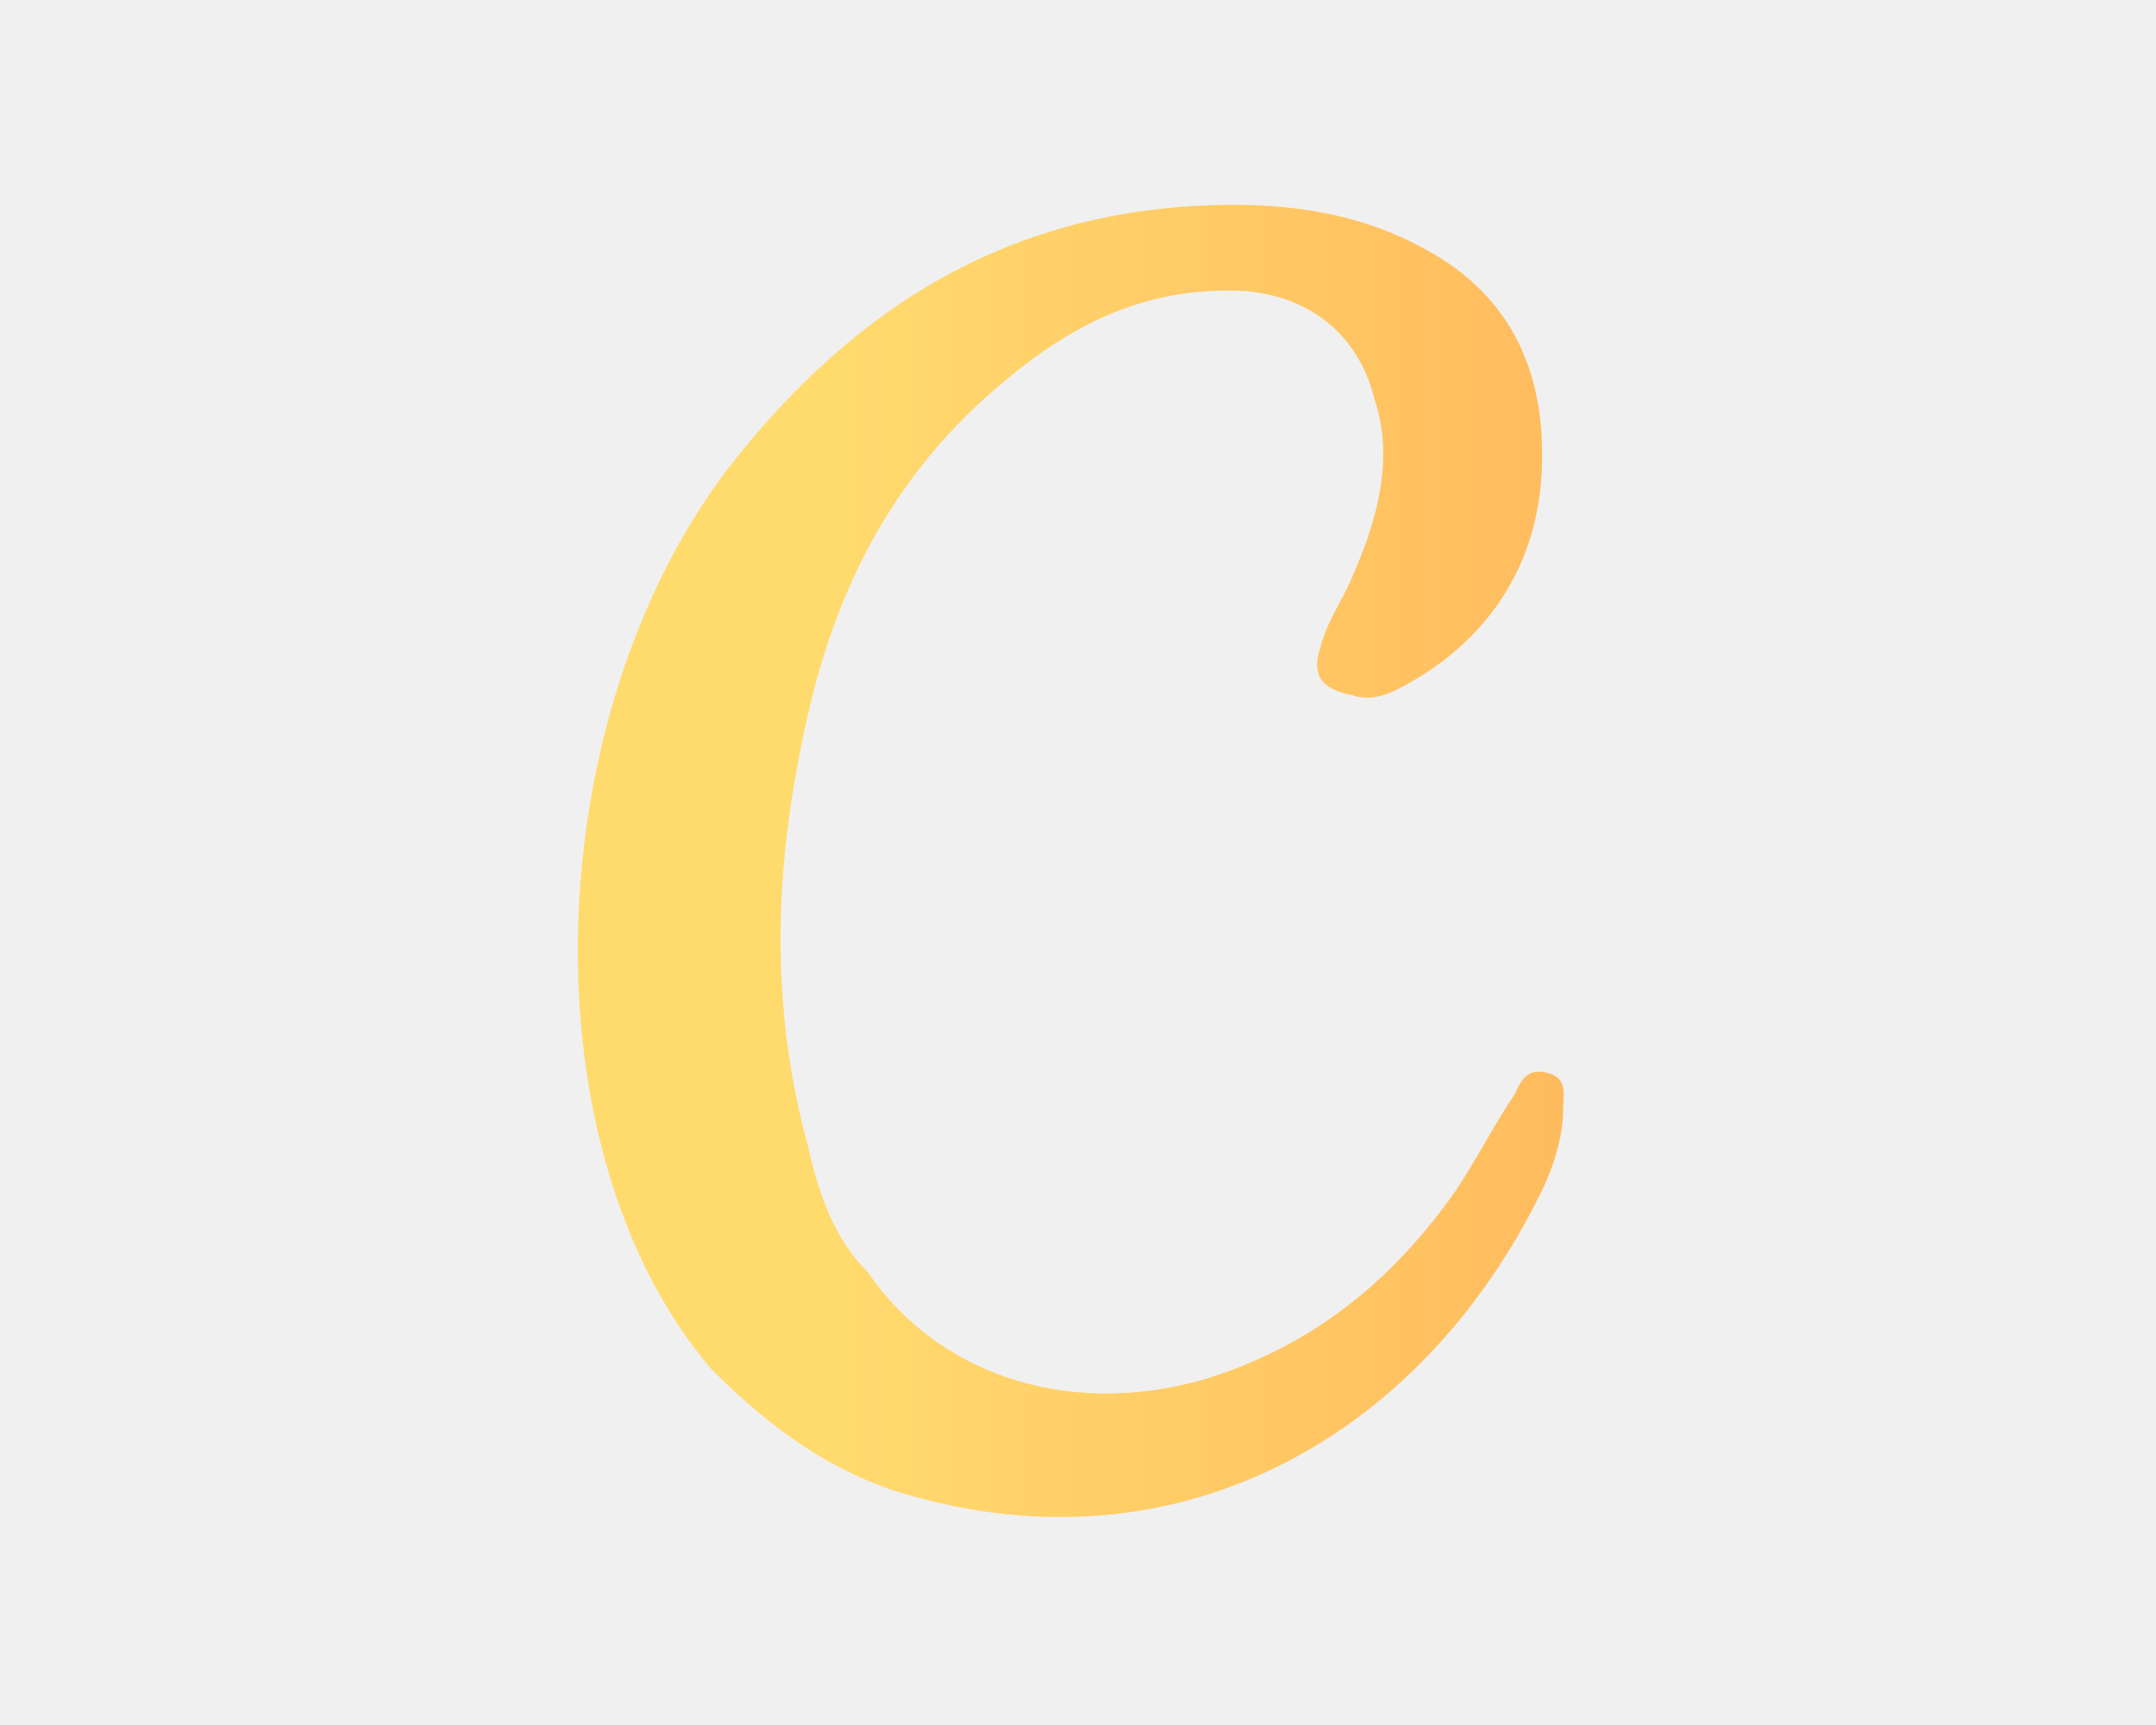
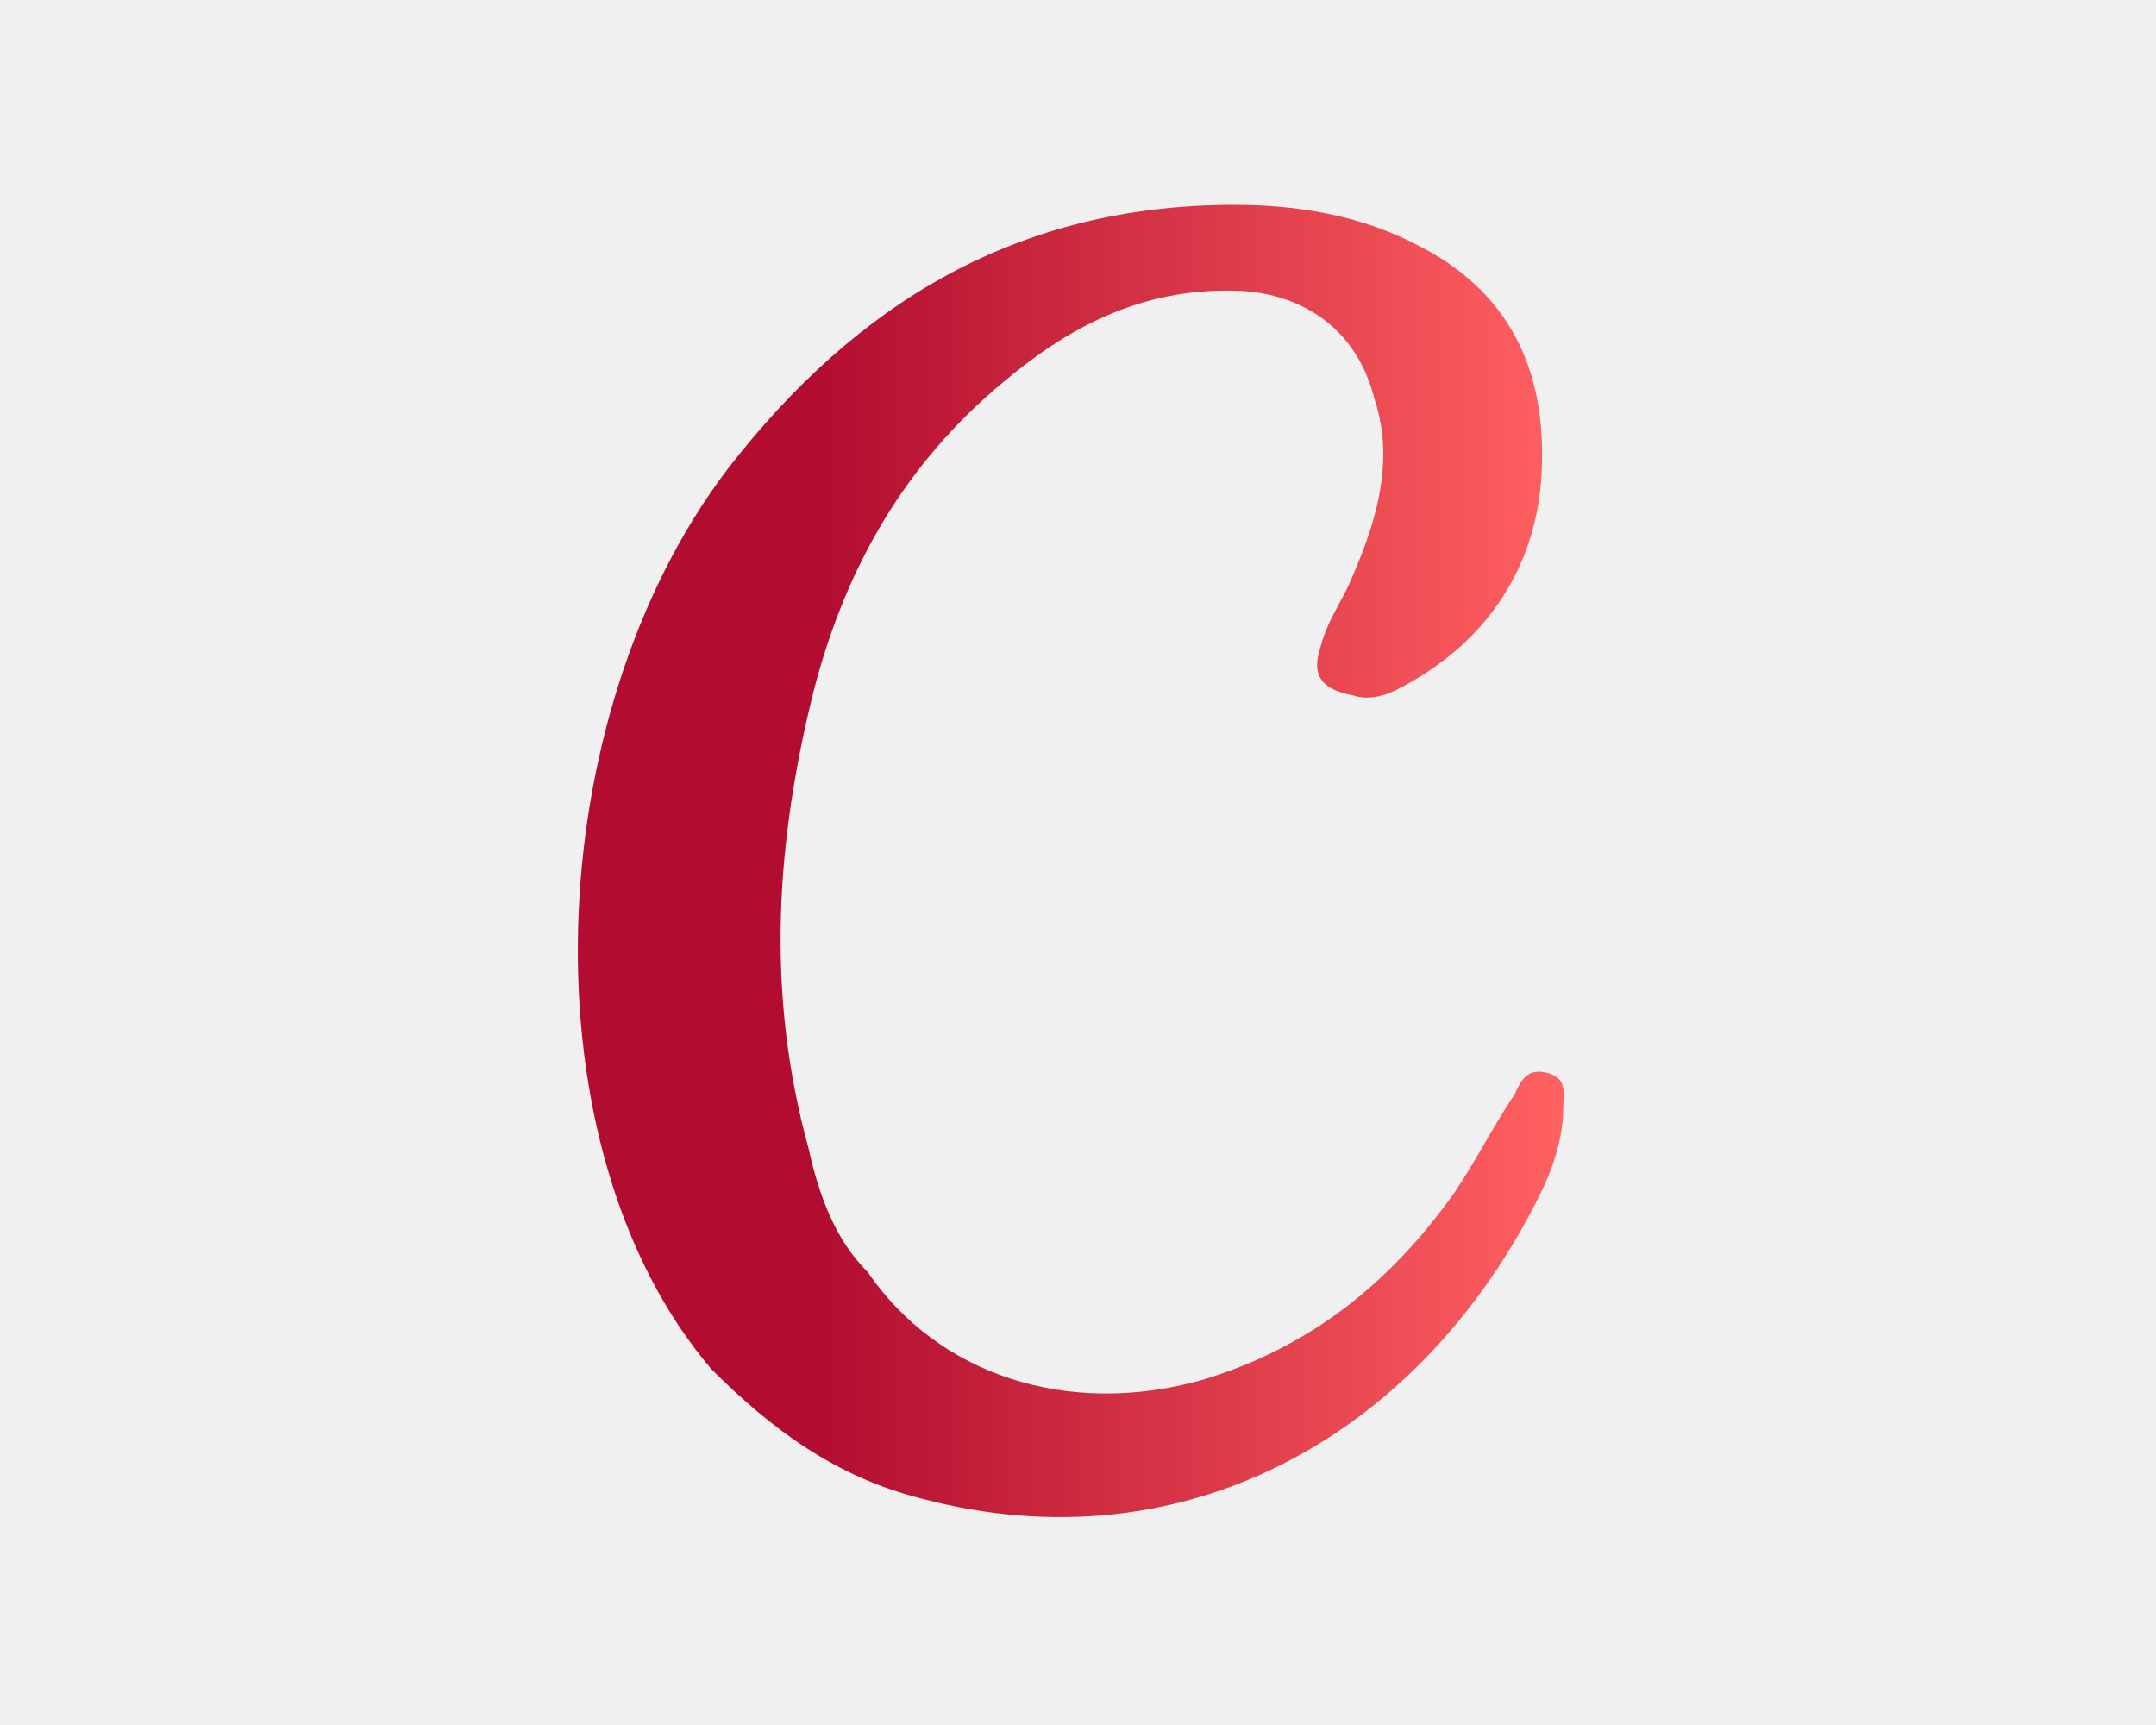
<svg xmlns="http://www.w3.org/2000/svg" version="1.1" id="Layer_1" x="0px" y="0px" viewBox="0 0 40 32" style="enable-background:new 0 0 40 32;" xml:space="preserve">
  <style type="text/css">
	.st0{opacity:0.15;fill-rule:evenodd;clip-rule:evenodd;fill:url(#SVGID_1_);enable-background:new    ;}
	.st1{fill:url(#SVGID_2_);}
	.st2{fill:url(#SVGID_3_);}
	.st3{fill:url(#SVGID_4_);}
	.st4{fill:url(#SVGID_5_);}
	.st5{fill:url(#SVGID_6_);}
	.st6{fill:url(#SVGID_7_);}
	.st7{fill:url(#SVGID_8_);}
	.st8{fill:url(#SVGID_9_);}
	.st9{fill:url(#SVGID_10_);}
	.st10{fill:url(#SVGID_11_);}
- 	.st11{opacity:0.15;fill:url(#SVGID_12_);enable-background:new    ;}
+ 	.st11{opacity:0.15;fill:url(#SVGID_12_);}
	.st12{fill:url(#SVGID_13_);}
- 	.st13{opacity:0.15;fill:url(#SVGID_14_);enable-background:new    ;}
- 	.st14{opacity:0.15;fill:url(#SVGID_15_);enable-background:new    ;}
+ 	.st13{opacity:0.15;fill:url(#SVGID_14_);}
+ 	.st14{opacity:0.15;fill:url(#SVGID_15_);}
	.st15{fill:url(#SVGID_16_);}
	.st16{fill:url(#SVGID_17_);}
	.st17{fill:url(#SVGID_18_);}
	.st18{fill:url(#SVGID_19_);}
	.st19{fill:url(#SVGID_20_);}
	.st20{fill:url(#SVGID_21_);}
	.st21{fill:url(#SVGID_22_);}
	.st22{fill:url(#SVGID_23_);}
	.st23{fill:url(#SVGID_24_);}
- 	.st24{opacity:0.15;fill:url(#SVGID_25_);enable-background:new    ;}
- 	.st25{opacity:0.15;fill:url(#SVGID_26_);enable-background:new    ;}
- 	.st26{opacity:0.15;fill:url(#SVGID_27_);enable-background:new    ;}
+ 	.st24{opacity:0.15;fill:url(#SVGID_25_);}
+ 	.st25{opacity:0.15;fill:url(#SVGID_26_);}
+ 	.st26{opacity:0.15;fill:url(#SVGID_27_);}
	.st27{fill:url(#SVGID_28_);}
	.st28{fill:url(#SVGID_29_);}
- 	.st29{opacity:0.15;fill:url(#SVGID_30_);enable-background:new    ;}
- 	.st30{opacity:0.15;fill:url(#SVGID_31_);enable-background:new    ;}
- 	.st31{opacity:0.15;fill:url(#SVGID_32_);enable-background:new    ;}
- 	.st32{opacity:0.15;fill:url(#SVGID_33_);enable-background:new    ;}
- 	.st33{opacity:0.15;fill:url(#SVGID_34_);enable-background:new    ;}
- 	.st34{opacity:0.15;fill:url(#SVGID_35_);enable-background:new    ;}
- 	.st35{opacity:0.15;fill:url(#SVGID_36_);enable-background:new    ;}
- 	.st36{opacity:0.15;fill:url(#SVGID_37_);enable-background:new    ;}
- 	.st37{opacity:0.15;fill:url(#SVGID_38_);enable-background:new    ;}
+ 	.st29{opacity:0.15;fill:url(#SVGID_30_);}
+ 	.st30{opacity:0.15;fill:url(#SVGID_31_);}
+ 	.st31{opacity:0.15;fill:url(#SVGID_32_);}
+ 	.st32{opacity:0.15;fill:url(#SVGID_33_);}
+ 	.st33{opacity:0.15;fill:url(#SVGID_34_);}
+ 	.st34{opacity:0.15;fill:url(#SVGID_35_);}
+ 	.st35{opacity:0.15;fill:url(#SVGID_36_);}
+ 	.st36{opacity:0.15;fill:url(#SVGID_37_);}
+ 	.st37{opacity:0.15;fill:url(#SVGID_38_);}
	.st38{fill:url(#SVGID_39_);}
- 	.st39{opacity:0.15;fill:url(#SVGID_40_);enable-background:new    ;}
- 	.st40{opacity:0.15;fill:url(#SVGID_41_);enable-background:new    ;}
+ 	.st39{opacity:0.15;fill:url(#SVGID_40_);}
+ 	.st40{opacity:0.15;fill:url(#SVGID_41_);}
	.st41{fill:url(#SVGID_42_);}
	.st42{fill:url(#SVGID_43_);}
	.st43{fill:url(#SVGID_44_);}
	.st44{fill:url(#SVGID_45_);}
	.st45{fill:url(#SVGID_46_);}
	.st46{fill:url(#SVGID_47_);}
	.st47{fill:url(#SVGID_48_);}
- 	.st48{opacity:0.15;fill:url(#SVGID_49_);enable-background:new    ;}
- 	.st49{opacity:0.15;fill:url(#SVGID_50_);enable-background:new    ;}
+ 	.st48{opacity:0.15;fill:url(#SVGID_49_);}
+ 	.st49{opacity:0.15;fill:url(#SVGID_50_);}
	.st50{fill:url(#SVGID_51_);}
	.st51{fill:url(#SVGID_52_);}
	.st52{fill:url(#SVGID_53_);}
	.st53{fill:url(#SVGID_54_);}
- 	.st54{opacity:0.15;fill:url(#SVGID_55_);enable-background:new    ;}
- 	.st55{opacity:0.15;fill:url(#SVGID_56_);enable-background:new    ;}
- 	.st56{opacity:0.15;fill:url(#SVGID_57_);enable-background:new    ;}
- 	.st57{opacity:0.15;fill:url(#SVGID_58_);enable-background:new    ;}
- 	.st58{opacity:0.15;fill:url(#SVGID_59_);enable-background:new    ;}
- 	.st59{opacity:0.15;fill:url(#SVGID_60_);enable-background:new    ;}
- 	.st60{opacity:0.15;fill:url(#SVGID_61_);enable-background:new    ;}
- 	.st61{opacity:0.15;fill:url(#SVGID_62_);enable-background:new    ;}
- 	.st62{opacity:0.15;fill:url(#SVGID_63_);enable-background:new    ;}
- 	.st63{opacity:0.15;fill:url(#SVGID_64_);enable-background:new    ;}
- 	.st64{opacity:0.15;fill:url(#SVGID_65_);enable-background:new    ;}
+ 	.st54{opacity:0.15;fill:url(#SVGID_55_);}
+ 	.st55{opacity:0.15;fill:url(#SVGID_56_);}
+ 	.st56{opacity:0.15;fill:url(#SVGID_57_);}
+ 	.st57{opacity:0.15;fill:url(#SVGID_58_);}
+ 	.st58{opacity:0.15;fill:url(#SVGID_59_);}
+ 	.st59{opacity:0.15;fill:url(#SVGID_60_);}
+ 	.st60{opacity:0.15;fill:url(#SVGID_61_);}
+ 	.st61{opacity:0.15;fill:url(#SVGID_62_);}
+ 	.st62{opacity:0.15;fill:url(#SVGID_63_);}
+ 	.st63{opacity:0.15;fill:url(#SVGID_64_);}
+ 	.st64{opacity:0.15;fill:url(#SVGID_65_);}
	.st65{fill:url(#SVGID_66_);}
	.st66{fill:url(#SVGID_67_);}
	.st67{fill:url(#SVGID_68_);}
	.st68{fill:url(#SVGID_69_);}
	.st69{fill:url(#SVGID_70_);}
	.st70{fill:url(#SVGID_71_);}
	.st71{fill:url(#SVGID_72_);}
	.st72{fill:url(#SVGID_73_);}
	.st73{fill:url(#SVGID_74_);}
	.st74{fill:url(#SVGID_75_);}
	.st75{fill:url(#SVGID_76_);}
	.st76{fill:url(#SVGID_77_);}
	.st77{fill:url(#SVGID_78_);}
	.st78{fill:url(#SVGID_79_);}
- 	.st79{opacity:0.15;fill:url(#SVGID_80_);enable-background:new    ;}
- 	.st80{opacity:0.15;fill:url(#SVGID_81_);enable-background:new    ;}
- 	.st81{opacity:0.15;fill:url(#SVGID_82_);enable-background:new    ;}
- 	.st82{opacity:0.15;fill:url(#SVGID_83_);enable-background:new    ;}
+ 	.st79{opacity:0.15;fill:url(#SVGID_80_);}
+ 	.st80{opacity:0.15;fill:url(#SVGID_81_);}
+ 	.st81{opacity:0.15;fill:url(#SVGID_82_);}
+ 	.st82{opacity:0.15;fill:url(#SVGID_83_);}
	.st83{fill:url(#SVGID_84_);}
	.st84{fill:url(#SVGID_85_);}
	.st85{fill:url(#SVGID_86_);}
	.st86{fill:url(#SVGID_87_);}
	.st87{fill:url(#SVGID_88_);}
	.st88{fill:url(#SVGID_89_);}
	.st89{fill:url(#SVGID_90_);}
	.st90{fill:url(#SVGID_91_);}
	.st91{fill:url(#SVGID_92_);}
	.st92{fill:url(#SVGID_93_);}
	.st93{fill:url(#SVGID_94_);}
- 	.st94{opacity:0.15;fill:url(#SVGID_95_);enable-background:new    ;}
- 	.st95{opacity:0.15;fill:url(#SVGID_96_);enable-background:new    ;}
+ 	.st94{opacity:0.15;fill:url(#SVGID_95_);}
+ 	.st95{opacity:0.15;fill:url(#SVGID_96_);}
	.st96{fill:url(#SVGID_97_);}
	.st97{fill:url(#SVGID_98_);}
- 	.st98{opacity:0.15;fill:url(#SVGID_99_);enable-background:new    ;}
- 	.st99{opacity:0.15;fill:url(#SVGID_100_);enable-background:new    ;}
- 	.st100{opacity:0.15;fill:url(#SVGID_101_);enable-background:new    ;}
- 	.st101{opacity:0.15;fill:url(#SVGID_102_);enable-background:new    ;}
- 	.st102{opacity:0.15;fill:url(#SVGID_103_);enable-background:new    ;}
+ 	.st98{opacity:0.15;fill:url(#SVGID_99_);}
+ 	.st99{opacity:0.15;fill:url(#SVGID_100_);}
+ 	.st100{opacity:0.15;fill:url(#SVGID_101_);}
+ 	.st101{fill:url(#SVGID_102_);}
+ 	.st102{fill:url(#SVGID_103_);}
	.st103{fill:url(#SVGID_104_);}
- 	.st104{fill:url(#SVGID_105_);}
- 	.st105{fill:url(#SVGID_106_);}
- 	.st106{opacity:0.15;fill:url(#SVGID_107_);enable-background:new    ;}
- 	.st107{opacity:0.15;fill:url(#SVGID_108_);enable-background:new    ;}
- 	.st108{opacity:0.15;fill:url(#SVGID_109_);enable-background:new    ;}
+ 	.st104{opacity:0.15;fill:url(#SVGID_105_);}
+ 	.st105{opacity:0.15;fill:url(#SVGID_106_);}
+ 	.st106{opacity:0.15;fill:url(#SVGID_107_);}
+ 	.st107{fill:url(#SVGID_108_);}
+ 	.st108{fill:url(#SVGID_109_);}
	.st109{fill:url(#SVGID_110_);}
	.st110{fill:url(#SVGID_111_);}
	.st111{fill:url(#SVGID_112_);}
	.st112{fill:url(#SVGID_113_);}
	.st113{fill:url(#SVGID_114_);}
	.st114{fill:url(#SVGID_115_);}
	.st115{fill:url(#SVGID_116_);}
	.st116{fill:url(#SVGID_117_);}
	.st117{fill:url(#SVGID_118_);}
	.st118{fill:url(#SVGID_119_);}
	.st119{fill:url(#SVGID_120_);}
	.st120{fill:url(#SVGID_121_);}
- 	.st121{fill:url(#SVGID_122_);}
- 	.st122{fill:url(#SVGID_123_);}
- 	.st123{fill:#1F9BEF;}
+ 	.st121{fill:#1F9BEF;}
+ 	.st122{fill:url(#SVGID_122_);}
+ 	.st123{fill:url(#SVGID_123_);}
+ 	.st124{fill:#FFFFFF;}
+ 	.st125{fill:url(#SVGID_124_);}
+ 	.st126{fill:url(#SVGID_125_);}
+ 	.st127{fill:url(#SVGID_126_);}
+ 	.st128{opacity:0.15;fill:url(#SVGID_127_);enable-background:new    ;}
+ 	.st129{fill:url(#SVGID_128_);}
+ 	.st130{opacity:0.15;fill:url(#SVGID_129_);enable-background:new    ;}
+ 	.st131{opacity:0.15;fill:url(#SVGID_130_);enable-background:new    ;}
+ 	.st132{fill:url(#SVGID_131_);}
+ 	.st133{fill:url(#SVGID_132_);}
+ 	.st134{fill:url(#SVGID_133_);}
+ 	.st135{fill:url(#SVGID_134_);}
+ 	.st136{fill:url(#SVGID_135_);}
+ 	.st137{fill:url(#SVGID_136_);}
+ 	.st138{fill:url(#SVGID_137_);}
+ 	.st139{fill:url(#SVGID_138_);}
+ 	.st140{fill:url(#SVGID_139_);}
+ 	.st141{opacity:0.15;fill:url(#SVGID_140_);enable-background:new    ;}
+ 	.st142{opacity:0.15;fill:url(#SVGID_141_);enable-background:new    ;}
+ 	.st143{opacity:0.15;fill:url(#SVGID_142_);enable-background:new    ;}
+ 	.st144{fill:url(#SVGID_143_);}
+ 	.st145{fill:url(#SVGID_144_);}
+ 	.st146{opacity:0.15;fill:url(#SVGID_145_);enable-background:new    ;}
+ 	.st147{opacity:0.15;fill:url(#SVGID_146_);enable-background:new    ;}
+ 	.st148{opacity:0.15;fill:url(#SVGID_147_);enable-background:new    ;}
+ 	.st149{opacity:0.15;fill:url(#SVGID_148_);enable-background:new    ;}
+ 	.st150{opacity:0.15;fill:url(#SVGID_149_);enable-background:new    ;}
+ 	.st151{opacity:0.15;fill:url(#SVGID_150_);enable-background:new    ;}
+ 	.st152{opacity:0.15;fill:url(#SVGID_151_);enable-background:new    ;}
+ 	.st153{opacity:0.15;fill:url(#SVGID_152_);enable-background:new    ;}
+ 	.st154{opacity:0.15;fill:url(#SVGID_153_);enable-background:new    ;}
+ 	.st155{fill:url(#SVGID_154_);}
+ 	.st156{opacity:0.15;fill:url(#SVGID_155_);enable-background:new    ;}
+ 	.st157{opacity:0.15;fill:url(#SVGID_156_);enable-background:new    ;}
+ 	.st158{fill:url(#SVGID_157_);}
+ 	.st159{fill:url(#SVGID_158_);}
+ 	.st160{fill:url(#SVGID_159_);}
+ 	.st161{fill:url(#SVGID_160_);}
+ 	.st162{fill:url(#SVGID_161_);}
+ 	.st163{fill:url(#SVGID_162_);}
+ 	.st164{fill:url(#SVGID_163_);}
+ 	.st165{opacity:0.15;fill:url(#SVGID_164_);enable-background:new    ;}
+ 	.st166{opacity:0.15;fill:url(#SVGID_165_);enable-background:new    ;}
+ 	.st167{fill:url(#SVGID_166_);}
+ 	.st168{fill:url(#SVGID_167_);}
+ 	.st169{fill:url(#SVGID_168_);}
+ 	.st170{fill:url(#SVGID_169_);}
+ 	.st171{opacity:0.15;fill:url(#SVGID_170_);enable-background:new    ;}
+ 	.st172{opacity:0.15;fill:url(#SVGID_171_);enable-background:new    ;}
+ 	.st173{opacity:0.15;fill:url(#SVGID_172_);enable-background:new    ;}
+ 	.st174{opacity:0.15;fill:url(#SVGID_173_);enable-background:new    ;}
+ 	.st175{opacity:0.15;fill:url(#SVGID_174_);enable-background:new    ;}
+ 	.st176{opacity:0.15;fill:url(#SVGID_175_);enable-background:new    ;}
+ 	.st177{opacity:0.15;fill:url(#SVGID_176_);enable-background:new    ;}
+ 	.st178{opacity:0.15;fill:url(#SVGID_177_);enable-background:new    ;}
+ 	.st179{opacity:0.15;fill:url(#SVGID_178_);enable-background:new    ;}
+ 	.st180{opacity:0.15;fill:url(#SVGID_179_);enable-background:new    ;}
+ 	.st181{opacity:0.15;fill:url(#SVGID_180_);enable-background:new    ;}
+ 	.st182{fill:url(#SVGID_181_);}
+ 	.st183{fill:url(#SVGID_182_);}
+ 	.st184{fill:url(#SVGID_183_);}
+ 	.st185{fill:url(#SVGID_184_);}
+ 	.st186{fill:url(#SVGID_185_);}
+ 	.st187{fill:url(#SVGID_186_);}
+ 	.st188{fill:url(#SVGID_187_);}
+ 	.st189{fill:url(#SVGID_188_);}
+ 	.st190{fill:url(#SVGID_189_);}
+ 	.st191{fill:url(#SVGID_190_);}
+ 	.st192{fill:url(#SVGID_191_);}
+ 	.st193{fill:url(#SVGID_192_);}
+ 	.st194{fill:url(#SVGID_193_);}
+ 	.st195{fill:url(#SVGID_194_);}
+ 	.st196{opacity:0.15;fill:url(#SVGID_195_);enable-background:new    ;}
+ 	.st197{opacity:0.15;fill:url(#SVGID_196_);enable-background:new    ;}
+ 	.st198{opacity:0.15;fill:url(#SVGID_197_);enable-background:new    ;}
+ 	.st199{opacity:0.15;fill:url(#SVGID_198_);enable-background:new    ;}
+ 	.st200{fill:url(#SVGID_199_);}
+ 	.st201{fill:url(#SVGID_200_);}
+ 	.st202{fill:url(#SVGID_201_);}
+ 	.st203{fill:url(#SVGID_202_);}
+ 	.st204{fill:url(#SVGID_203_);}
+ 	.st205{fill:url(#SVGID_204_);}
+ 	.st206{fill:url(#SVGID_205_);}
+ 	.st207{fill:url(#SVGID_206_);}
+ 	.st208{fill:url(#SVGID_207_);}
+ 	.st209{fill:url(#SVGID_208_);}
+ 	.st210{fill:url(#SVGID_209_);}
+ 	.st211{opacity:0.15;fill:url(#SVGID_210_);enable-background:new    ;}
+ 	.st212{opacity:0.15;fill:url(#SVGID_211_);enable-background:new    ;}
+ 	.st213{fill:url(#SVGID_212_);}
+ 	.st214{fill:url(#SVGID_213_);}
+ 	.st215{opacity:0.15;fill:url(#SVGID_214_);enable-background:new    ;}
+ 	.st216{opacity:0.15;fill:url(#SVGID_215_);enable-background:new    ;}
+ 	.st217{opacity:0.15;fill:url(#SVGID_216_);enable-background:new    ;}
+ 	.st218{fill:url(#SVGID_217_);}
+ 	.st219{fill:url(#SVGID_218_);}
+ 	.st220{fill:url(#SVGID_219_);}
+ 	.st221{opacity:0.15;fill:url(#SVGID_220_);enable-background:new    ;}
+ 	.st222{opacity:0.15;fill:url(#SVGID_221_);enable-background:new    ;}
+ 	.st223{opacity:0.15;fill:url(#SVGID_222_);enable-background:new    ;}
+ 	.st224{fill:url(#SVGID_223_);}
+ 	.st225{fill:url(#SVGID_224_);}
+ 	.st226{fill:url(#SVGID_225_);}
+ 	.st227{fill:url(#SVGID_226_);}
+ 	.st228{fill:url(#SVGID_227_);}
+ 	.st229{fill:url(#SVGID_228_);}
+ 	.st230{fill:url(#SVGID_229_);}
+ 	.st231{fill:url(#SVGID_230_);}
+ 	.st232{fill:url(#SVGID_231_);}
+ 	.st233{fill:url(#SVGID_232_);}
+ 	.st234{fill:url(#SVGID_233_);}
+ 	.st235{fill:url(#SVGID_234_);}
+ 	.st236{fill:url(#SVGID_235_);}
+ 	.st237{fill:url(#SVGID_236_);}
+ 	.st238{fill:url(#SVGID_237_);}
+ 	.st239{fill:url(#SVGID_238_);}
+ 	.st240{fill:#141312;}
+ 	.st241{fill:url(#SVGID_239_);}
+ 	.st242{fill:url(#SVGID_240_);}
</style>
  <linearGradient id="SVGID_1_" gradientUnits="userSpaceOnUse" x1="10.489" y1="16" x2="28.827" y2="16">
-     <stop offset="0.259" style="stop-color:#FFDB6E" />
-     <stop offset="1" style="stop-color:#FFBC5E" />
+     <stop offset="0.259" style="stop-color:#B20D30" />
+     <stop offset="1" style="stop-color:#FF6060" />
  </linearGradient>
  <path style="fill:url(#SVGID_1_);" d="M16.1,23.6c1.3,1.9,3.7,2.7,6.2,2c2-0.6,3.5-1.8,4.7-3.5c0.4-0.6,0.7-1.2,1.1-1.8  c0.1-0.2,0.2-0.5,0.6-0.4c0.4,0.1,0.3,0.4,0.3,0.7c0,0.5-0.2,1.1-0.4,1.5c-2.2,4.5-6.6,7-11.5,5.7c-1.6-0.4-2.8-1.3-3.9-2.4  c-3.5-4.1-3.2-12.1,0.3-16.7c2.4-3.1,5.4-4.9,9.4-4.9c1.2,0,2.4,0.2,3.5,0.8c1.7,0.9,2.3,2.4,2.2,4.2c-0.1,1.8-1.1,3.2-2.7,4  c-0.2,0.1-0.5,0.2-0.8,0.1c-0.5-0.1-0.8-0.3-0.6-0.9c0.1-0.4,0.3-0.7,0.5-1.1c0.5-1.1,0.9-2.3,0.5-3.5c-0.3-1.2-1.2-1.9-2.4-2  c-1.8-0.1-3.2,0.6-4.5,1.7c-1.8,1.5-2.9,3.4-3.5,5.7c-0.7,2.8-0.9,5.6-0.1,8.5C15.2,22.2,15.5,23,16.1,23.6z" />
</svg>
